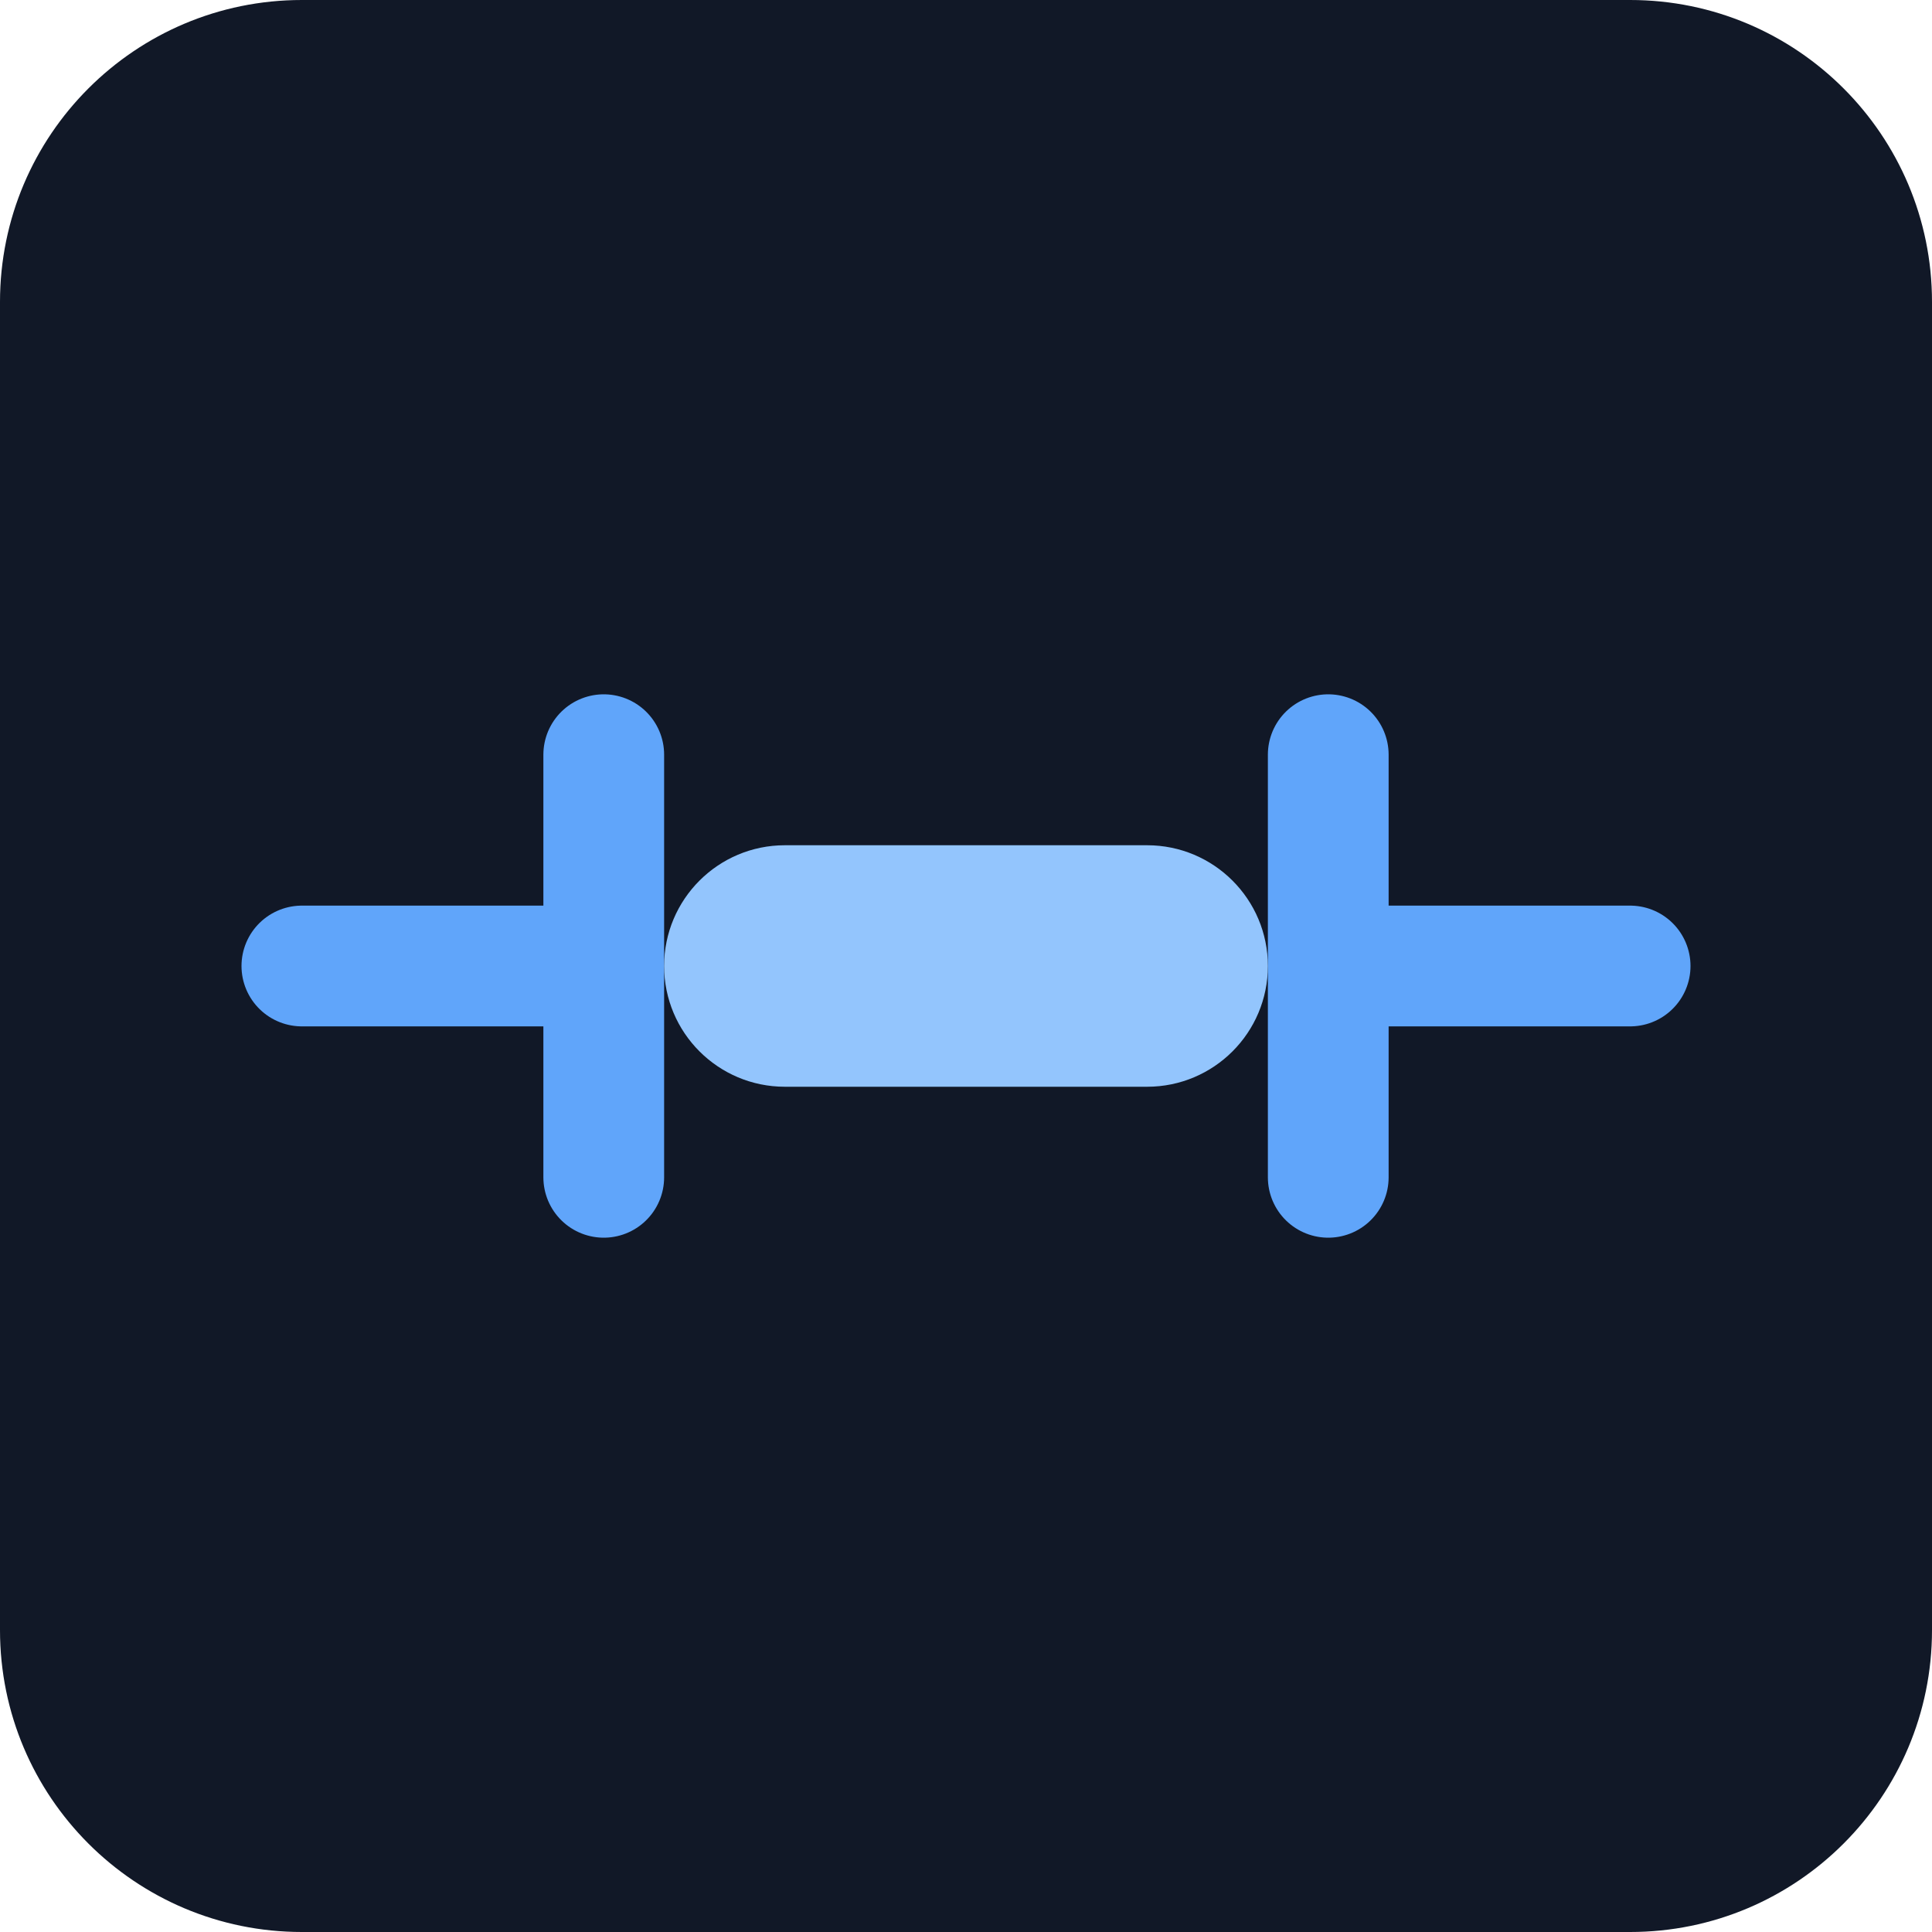
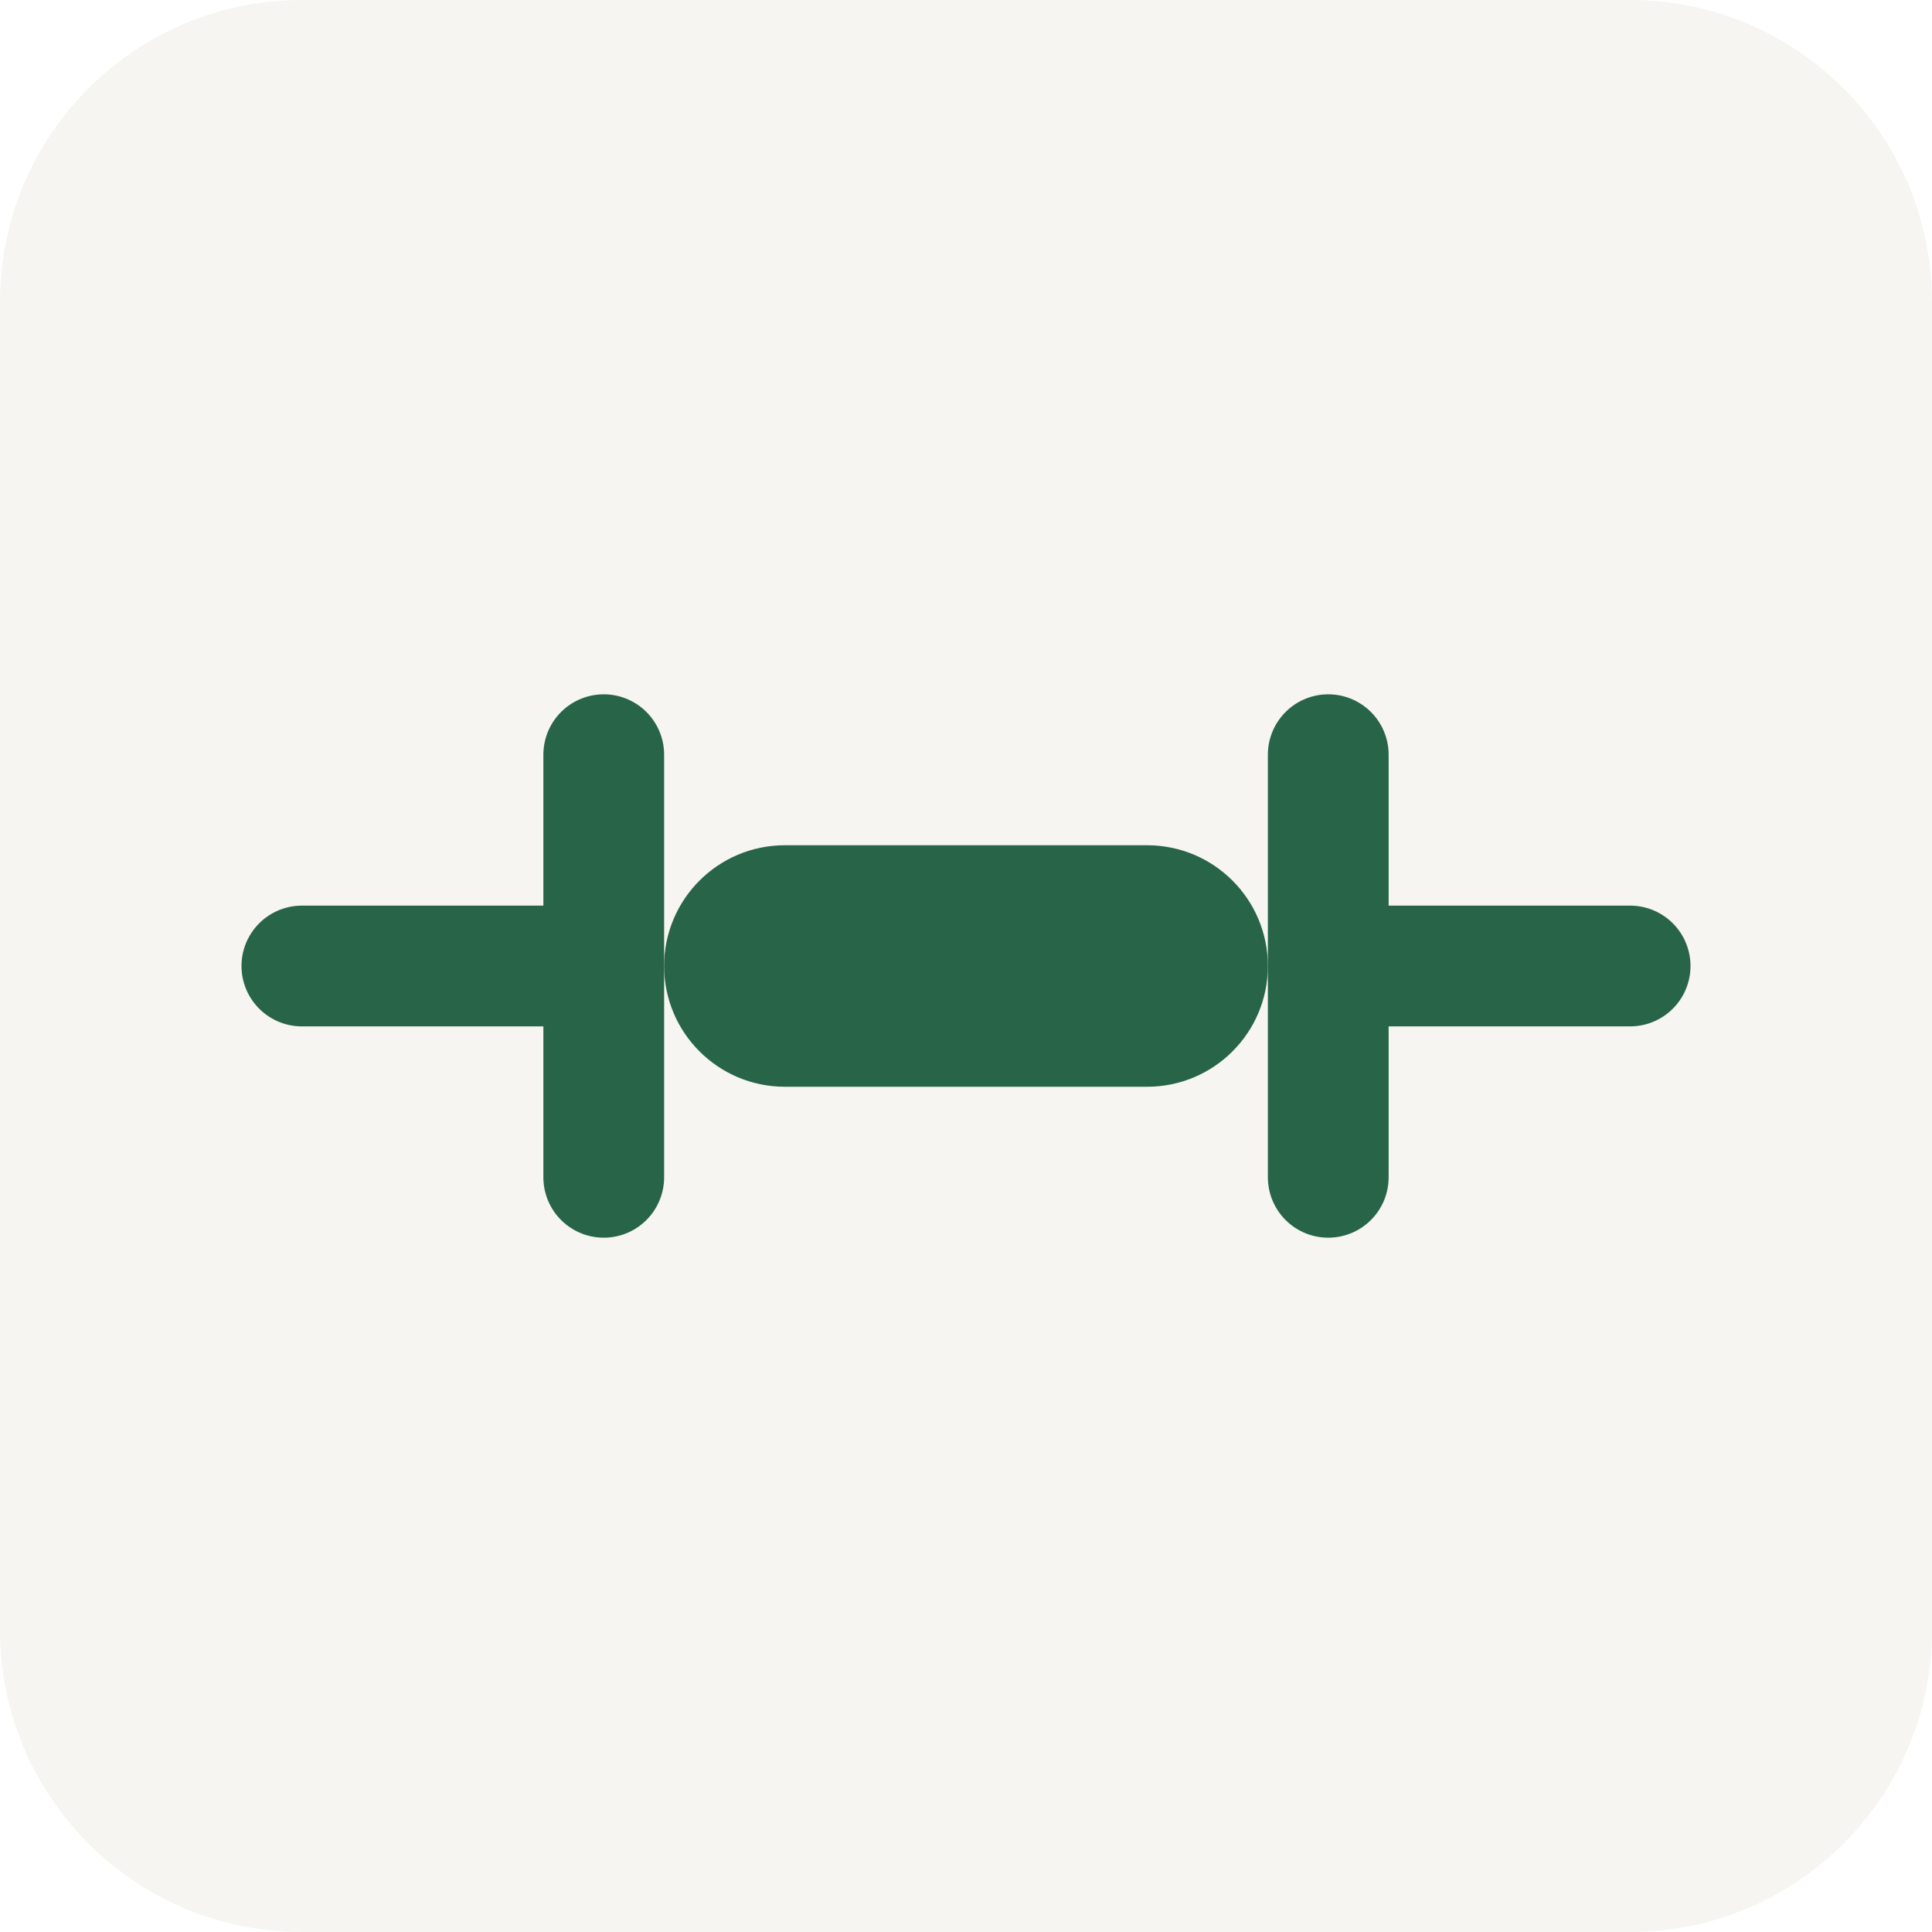
<svg xmlns="http://www.w3.org/2000/svg" viewBox="0 0 128 128">
-   <rect width="128" height="128" rx="20" fill="#111827" />
-   <path d="M20 64h20m48 0h20M40 50v28m48-28v28" stroke="#60a5fa" stroke-width="8" stroke-linecap="round" />
-   <rect x="44" y="56" width="40" height="16" rx="8" fill="#93c5fd" />
+   <rect width="128" height="128" rx="20" fill="#f6f5f1" />
+   <path d="M20 64h20m48 0h20M40 50v28m48-28v28" stroke="#286447" stroke-width="8" stroke-linecap="round" />
+   <rect x="44" y="56" width="40" height="16" rx="8" fill="#286447" />
</svg>
